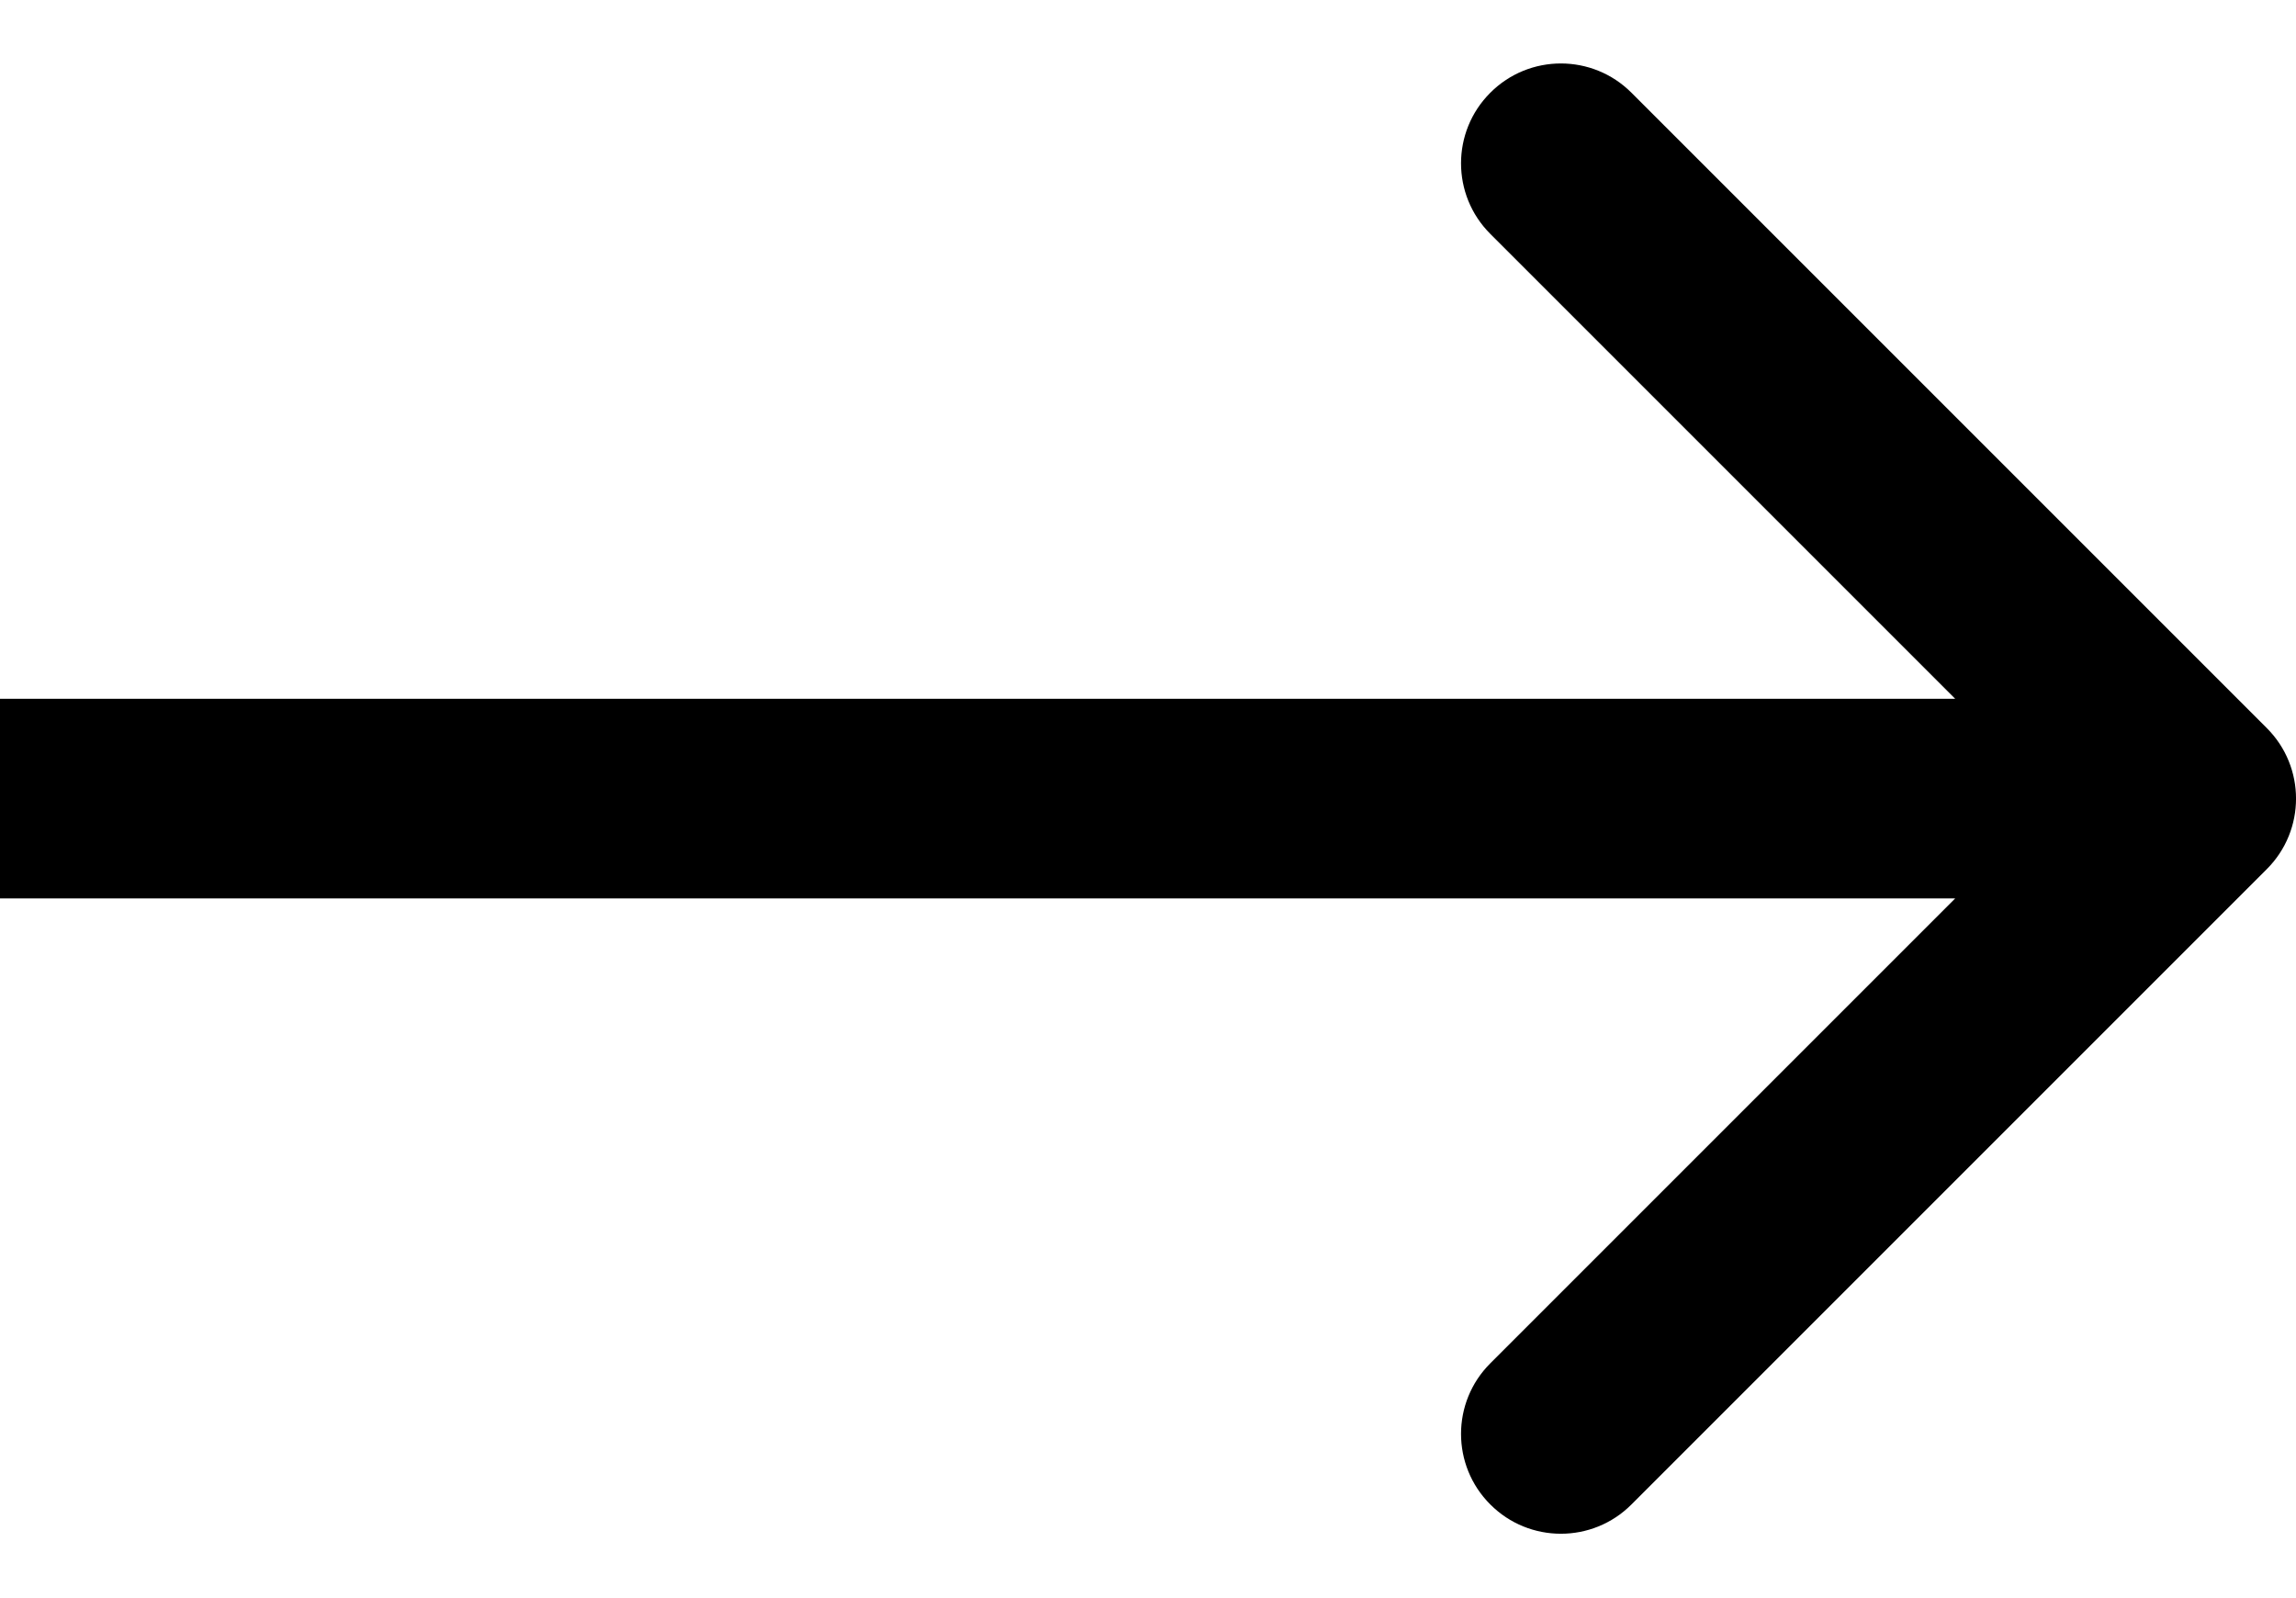
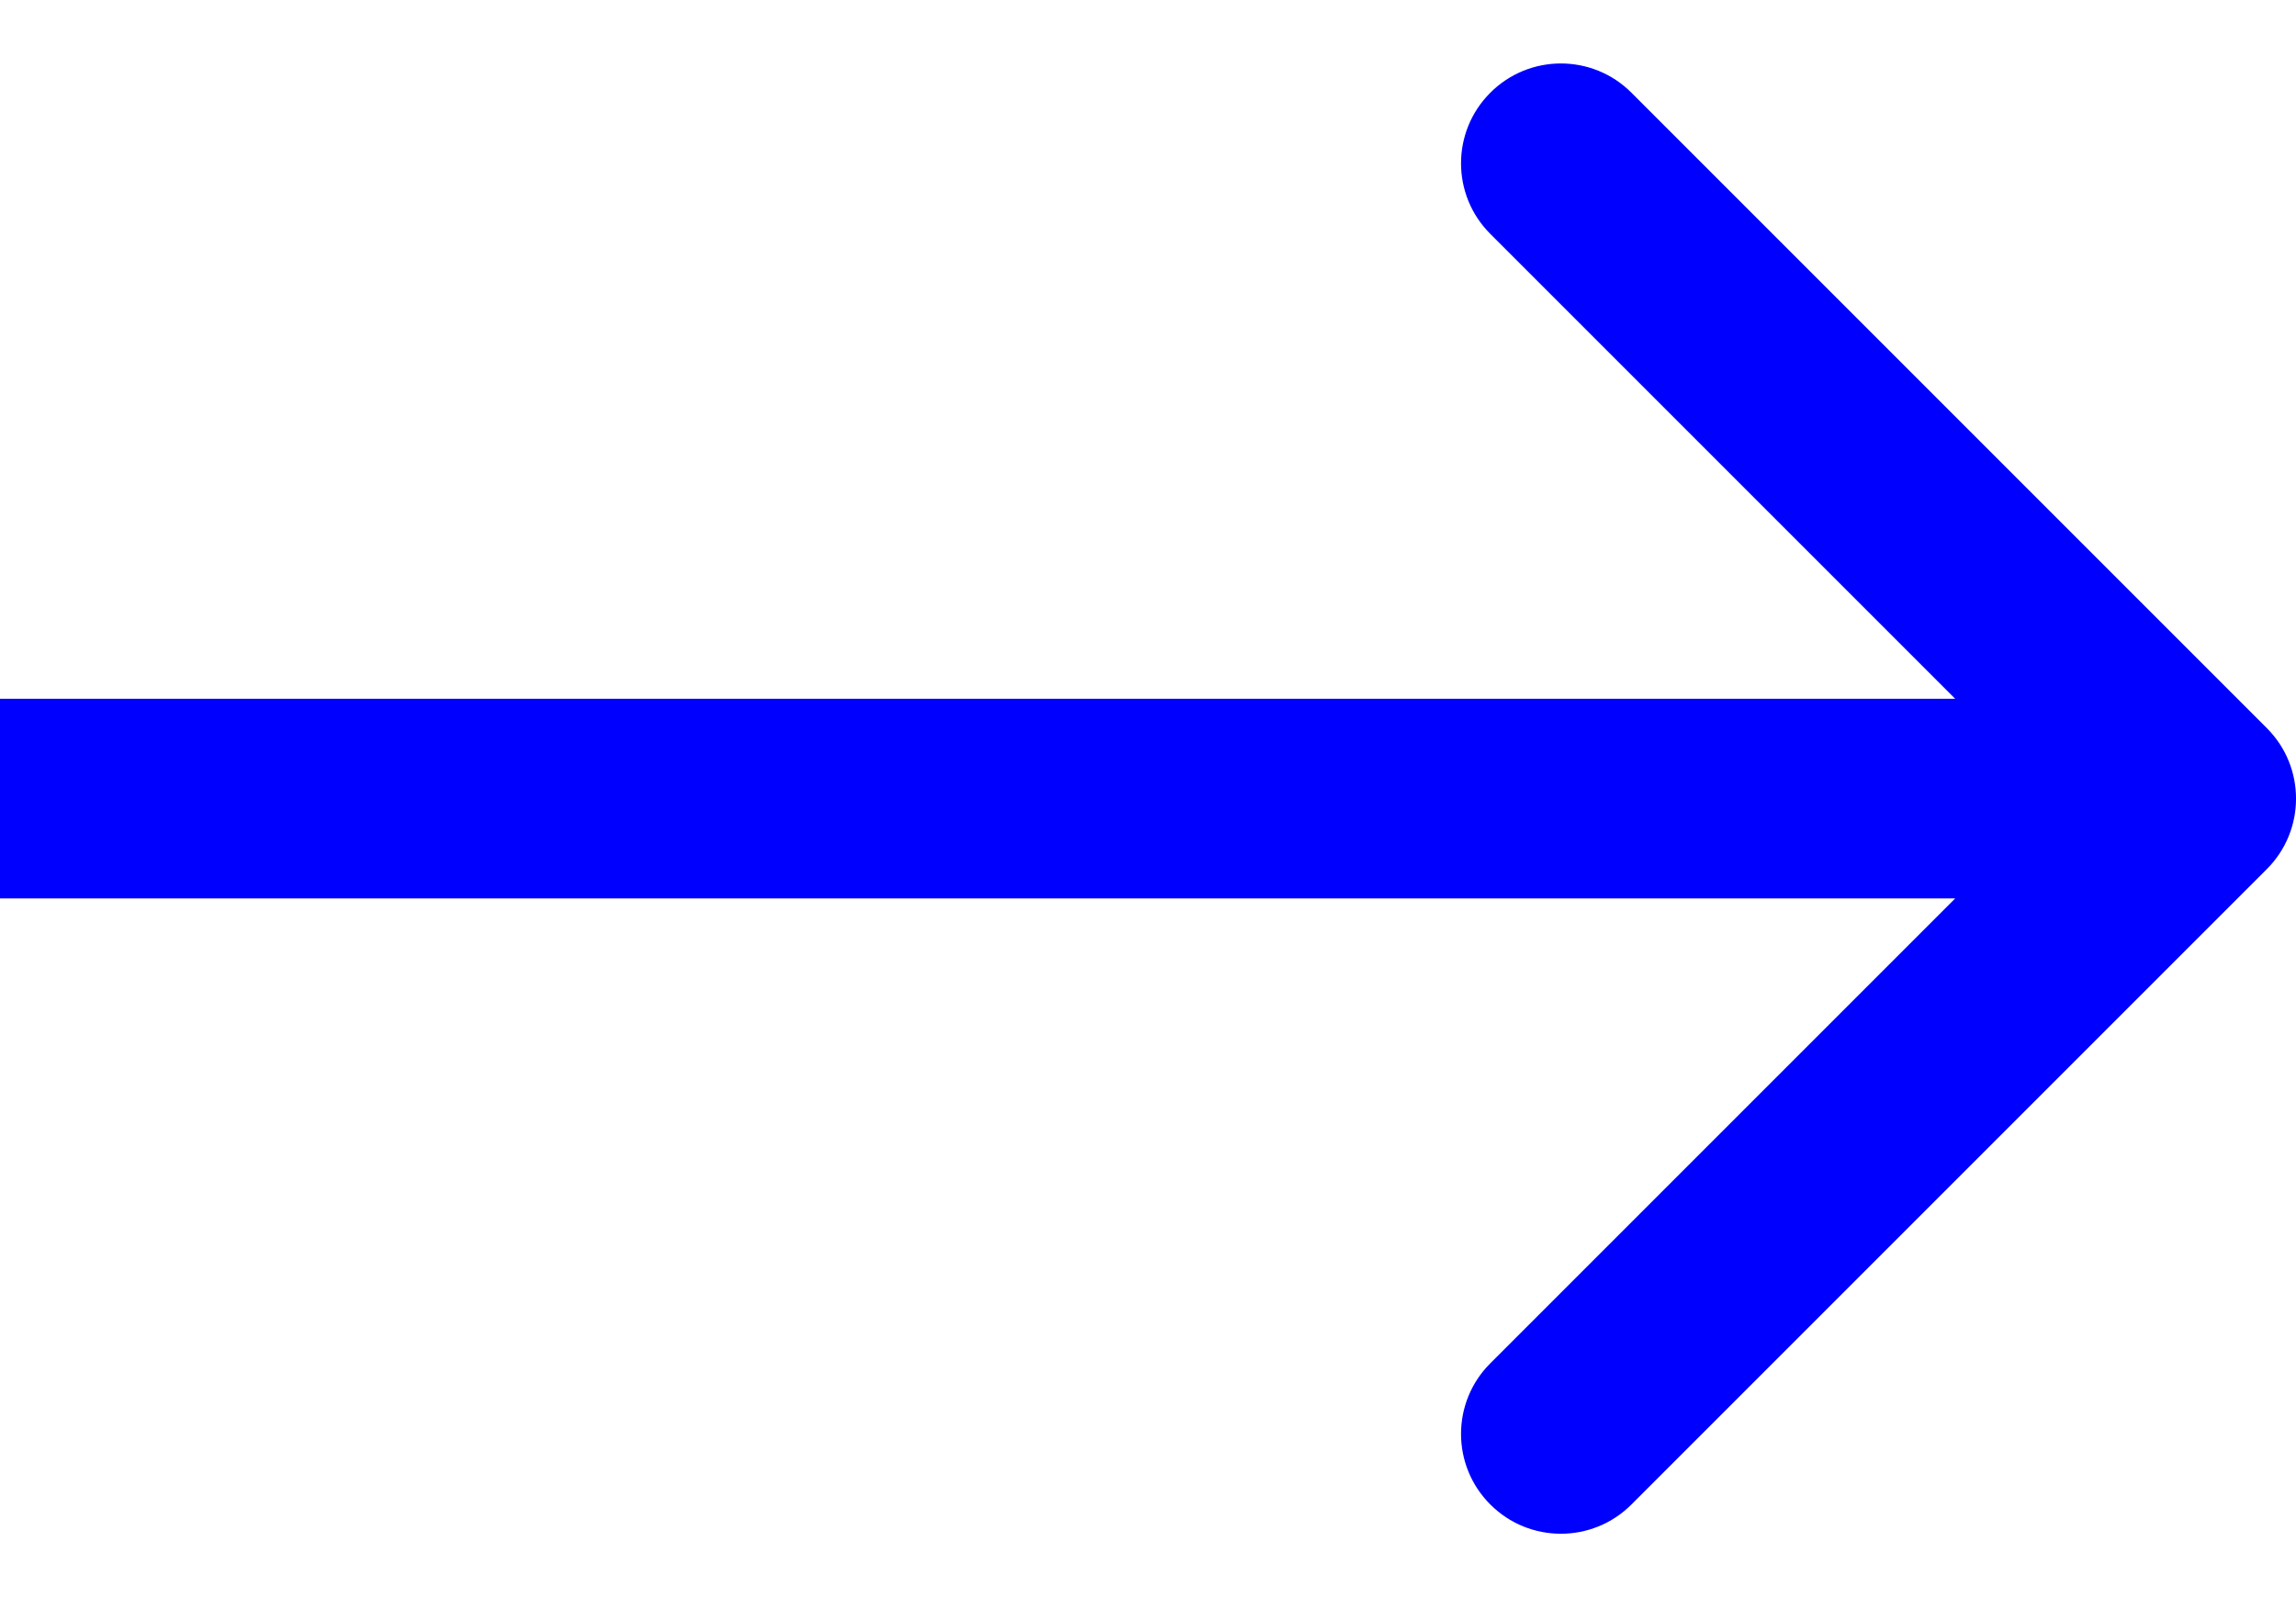
<svg xmlns="http://www.w3.org/2000/svg" width="23" height="16" viewBox="0 0 23 16" fill="none">
-   <path d="M22.707 8.707C23.098 8.317 23.098 7.683 22.707 7.293L16.343 0.929C15.953 0.538 15.319 0.538 14.929 0.929C14.538 1.319 14.538 1.953 14.929 2.343L20.586 8L14.929 13.657C14.538 14.047 14.538 14.681 14.929 15.071C15.319 15.462 15.953 15.462 16.343 15.071L22.707 8.707ZM-8.74228e-08 9L22 9L22 7L8.74228e-08 7L-8.74228e-08 9Z" fill="black" />
+   <path d="M22.707 8.707C23.098 8.317 23.098 7.683 22.707 7.293L16.343 0.929C15.953 0.538 15.319 0.538 14.929 0.929C14.538 1.319 14.538 1.953 14.929 2.343L20.586 8L14.929 13.657C14.538 14.047 14.538 14.681 14.929 15.071C15.319 15.462 15.953 15.462 16.343 15.071L22.707 8.707ZM-8.74228e-08 9L22 9L22 7L8.74228e-08 7L-8.74228e-08 9Z" fill="blue" />
</svg>
